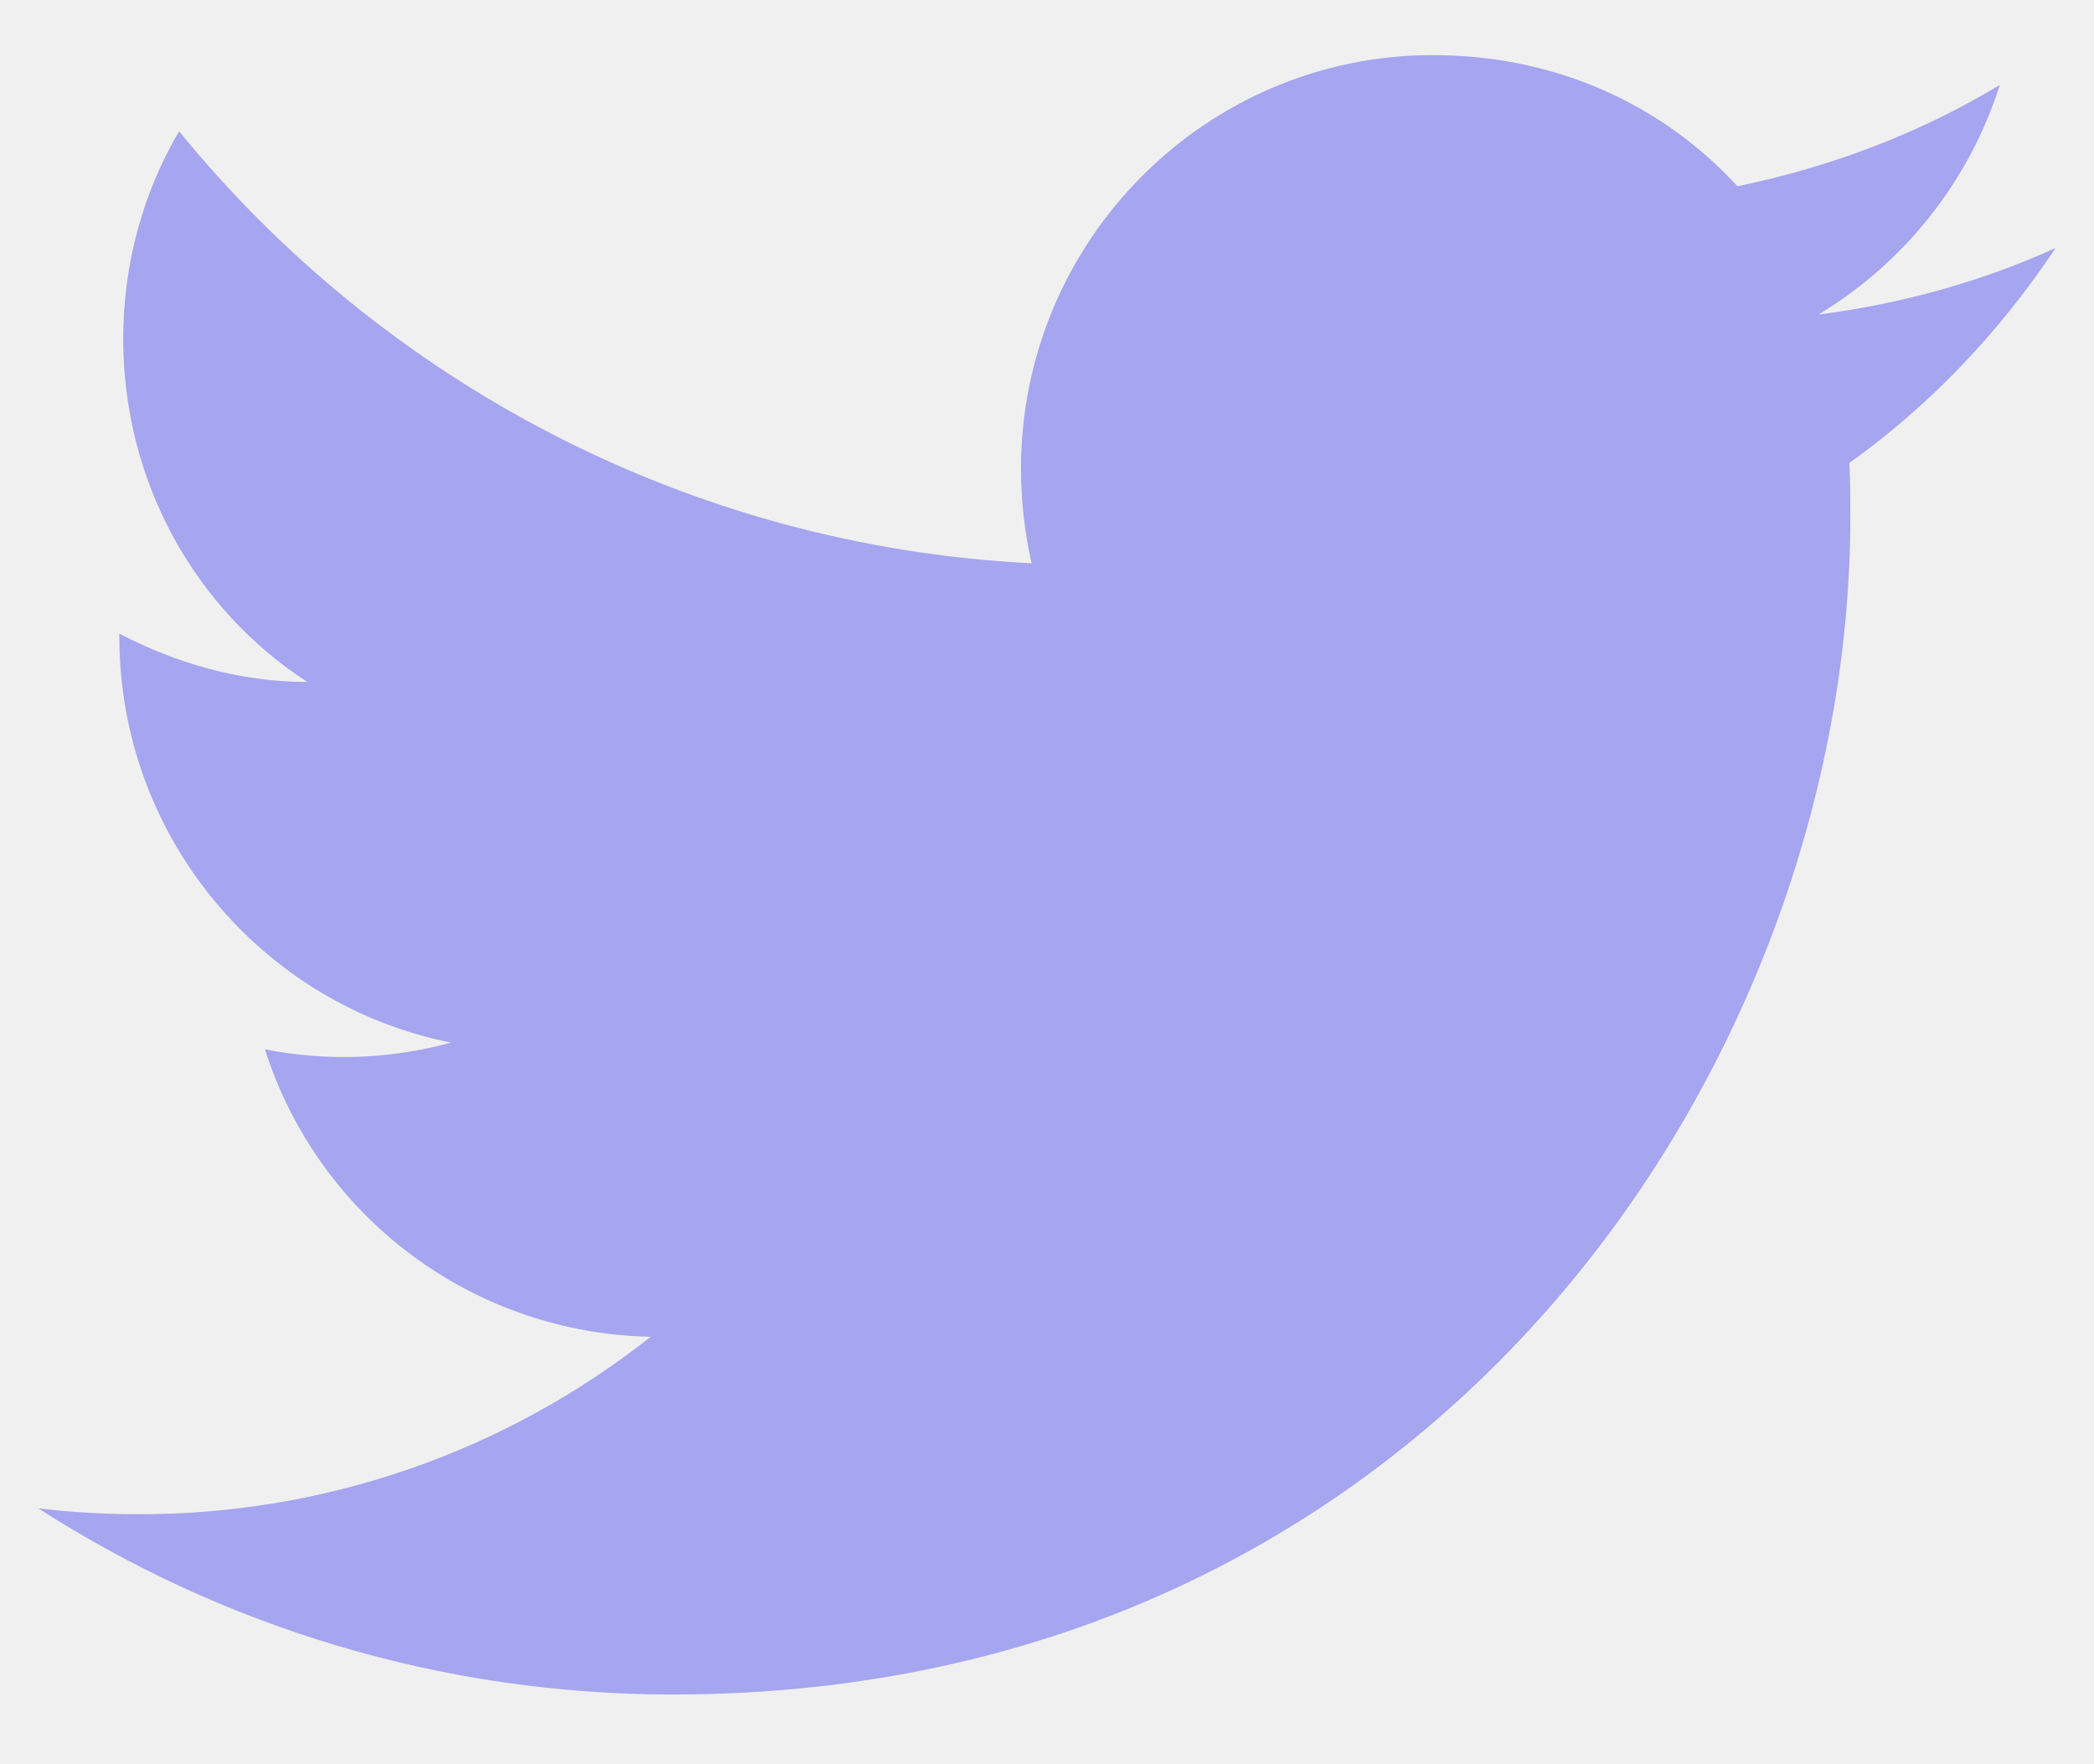
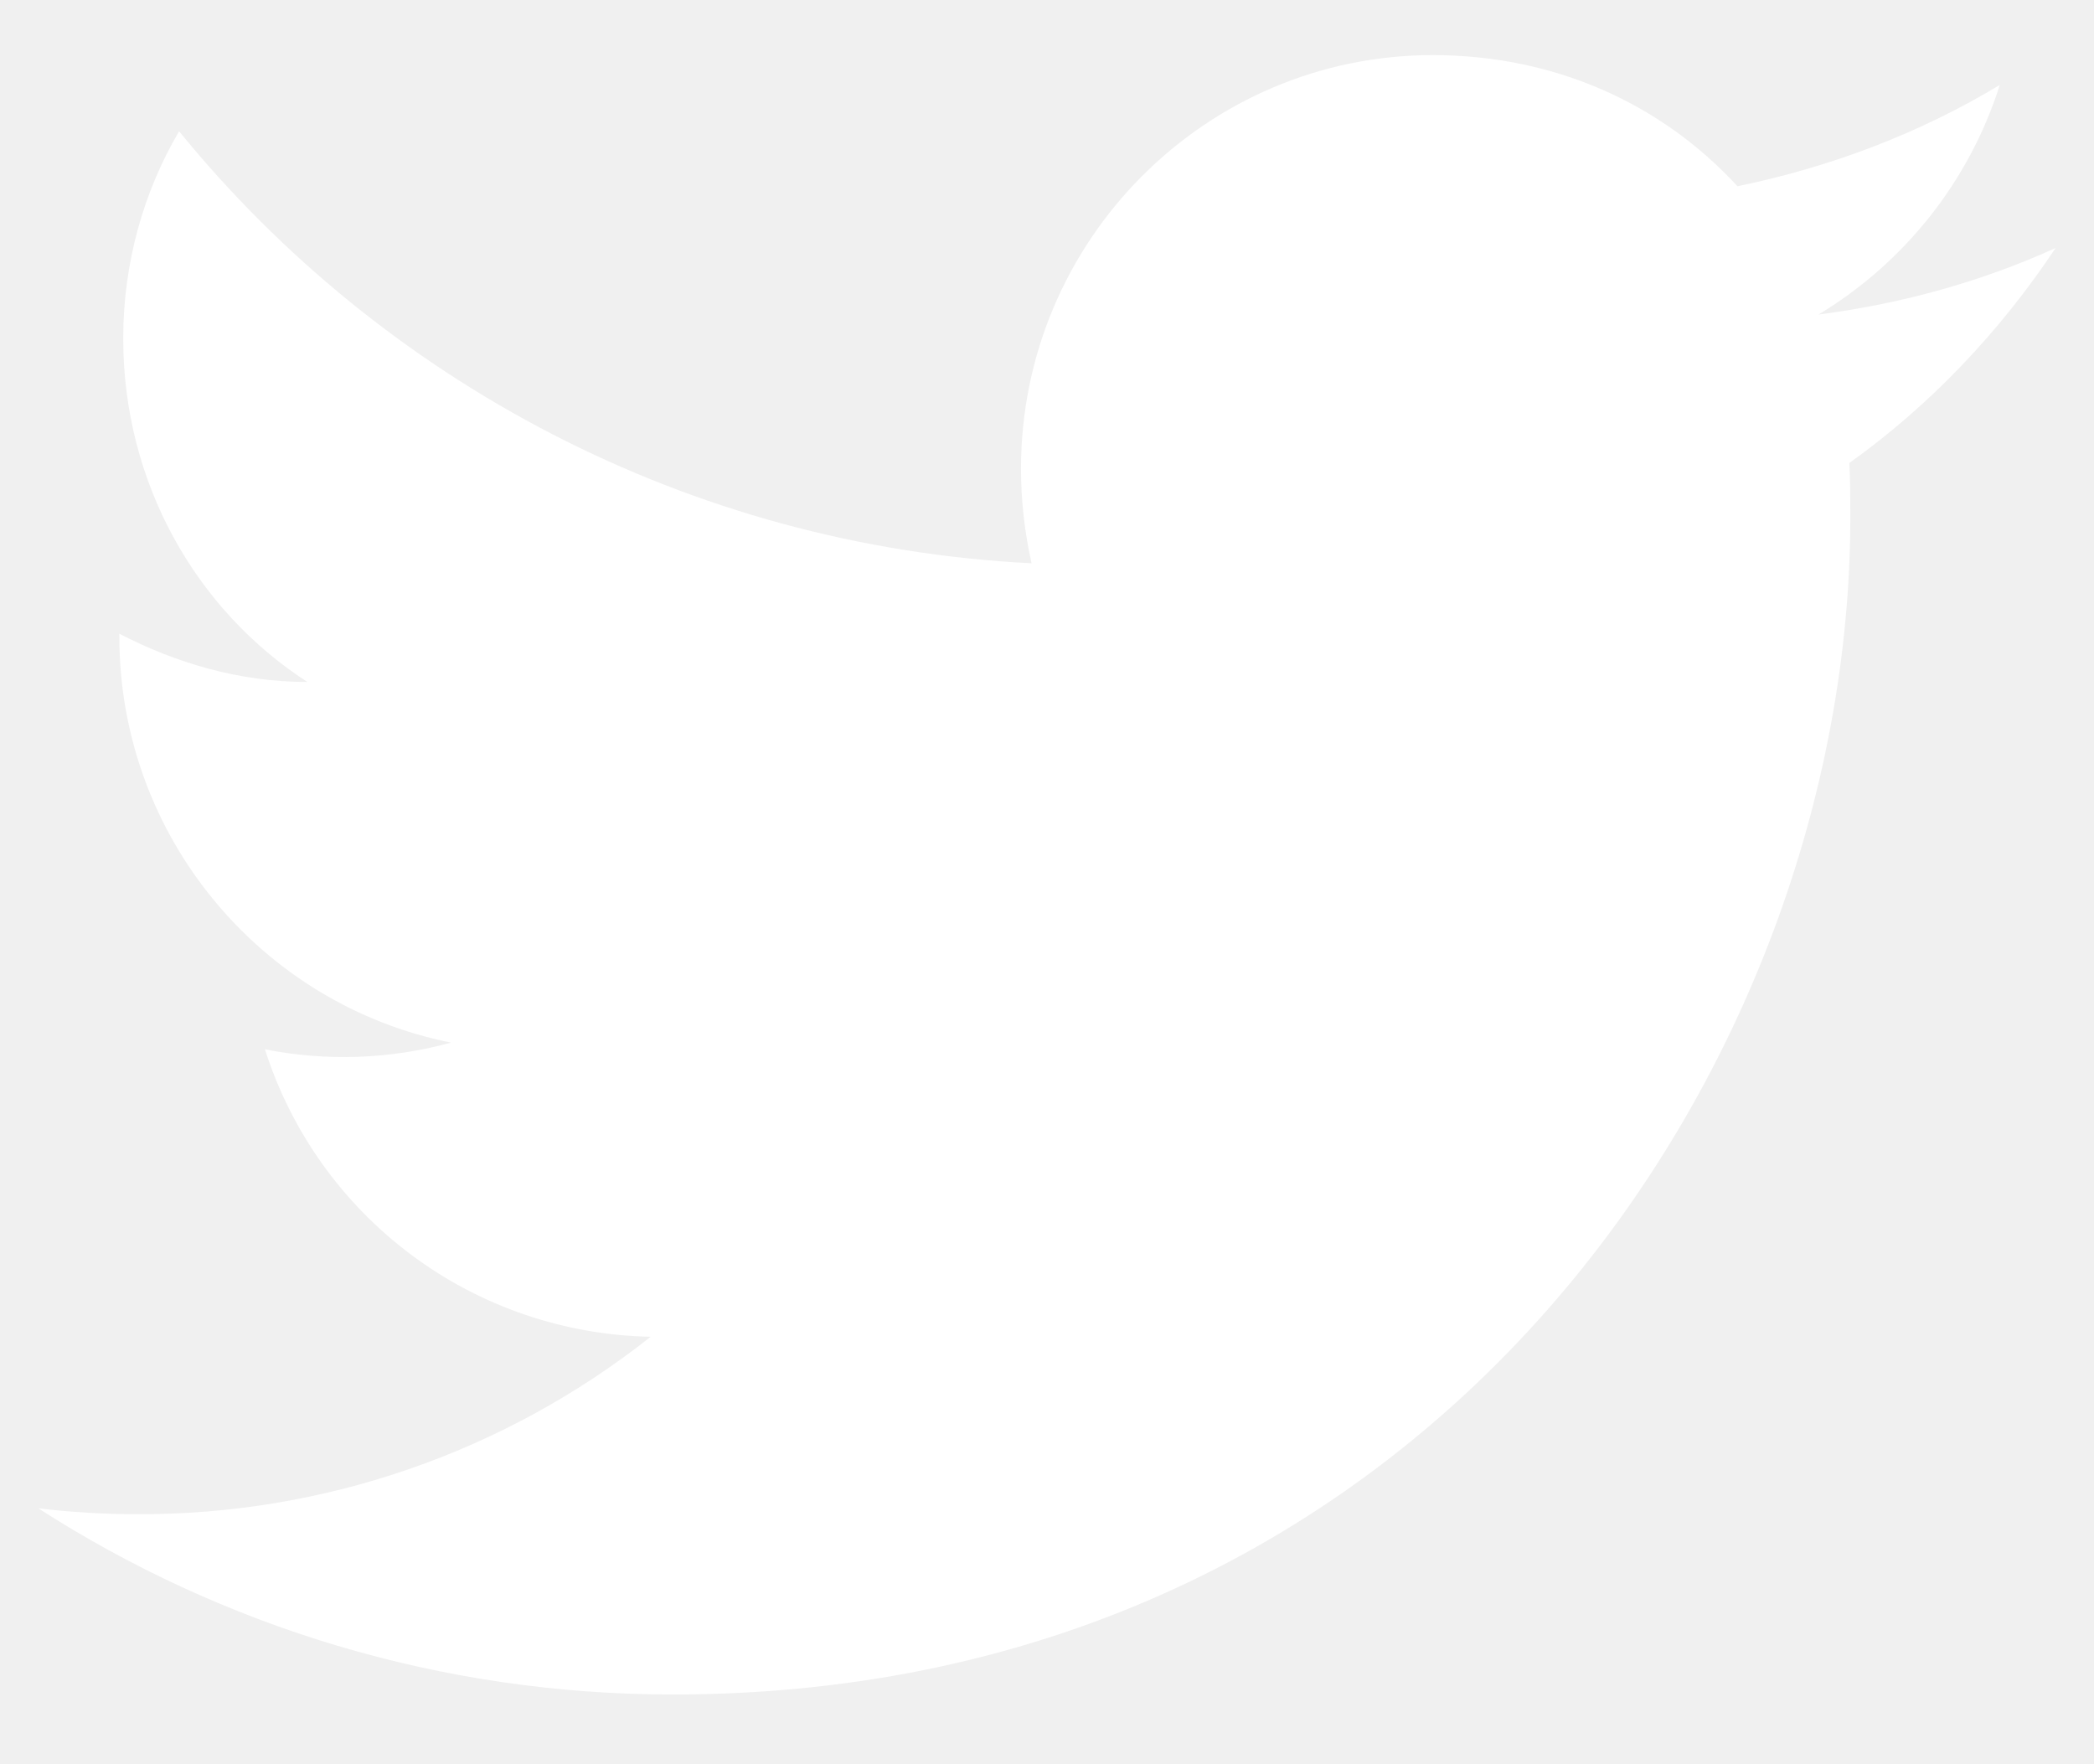
<svg xmlns="http://www.w3.org/2000/svg" width="19" height="16" viewBox="0 0 19 16" fill="none">
-   <path d="M18.652 2.25C17.979 2.556 17.253 2.757 16.5 2.854C17.27 2.39 17.865 1.655 18.145 0.771C17.419 1.209 16.614 1.515 15.765 1.69C15.074 0.938 14.102 0.5 13 0.5C10.944 0.5 9.264 2.18 9.264 4.254C9.264 4.551 9.299 4.84 9.36 5.111C6.245 4.954 3.471 3.458 1.625 1.191C1.301 1.742 1.118 2.39 1.118 3.072C1.118 4.376 1.774 5.531 2.789 6.188C2.168 6.188 1.59 6.013 1.083 5.75V5.776C1.083 7.596 2.378 9.119 4.093 9.46C3.542 9.611 2.964 9.632 2.404 9.521C2.641 10.267 3.107 10.92 3.735 11.388C4.362 11.855 5.121 12.114 5.904 12.129C4.577 13.179 2.932 13.747 1.24 13.739C0.943 13.739 0.645 13.721 0.348 13.686C2.01 14.754 3.988 15.375 6.105 15.375C13 15.375 16.789 9.652 16.789 4.691C16.789 4.525 16.789 4.367 16.78 4.201C17.515 3.676 18.145 3.011 18.652 2.25V2.25Z" fill="#8685EF" fill-opacity="0.7" />
+   <path d="M18.652 2.25C17.979 2.556 17.253 2.757 16.5 2.854C17.27 2.39 17.865 1.655 18.145 0.771C17.419 1.209 16.614 1.515 15.765 1.69C15.074 0.938 14.102 0.5 13 0.5C10.944 0.5 9.264 2.18 9.264 4.254C9.264 4.551 9.299 4.84 9.36 5.111C6.245 4.954 3.471 3.458 1.625 1.191C1.301 1.742 1.118 2.39 1.118 3.072C1.118 4.376 1.774 5.531 2.789 6.188C2.168 6.188 1.59 6.013 1.083 5.75V5.776C1.083 7.596 2.378 9.119 4.093 9.46C3.542 9.611 2.964 9.632 2.404 9.521C2.641 10.267 3.107 10.92 3.735 11.388C4.362 11.855 5.121 12.114 5.904 12.129C4.577 13.179 2.932 13.747 1.24 13.739C0.943 13.739 0.645 13.721 0.348 13.686C2.01 14.754 3.988 15.375 6.105 15.375C13 15.375 16.789 9.652 16.789 4.691C16.789 4.525 16.789 4.367 16.78 4.201C17.515 3.676 18.145 3.011 18.652 2.25V2.25Z" fill="#fff" fill-opacity="1" />
</svg>
